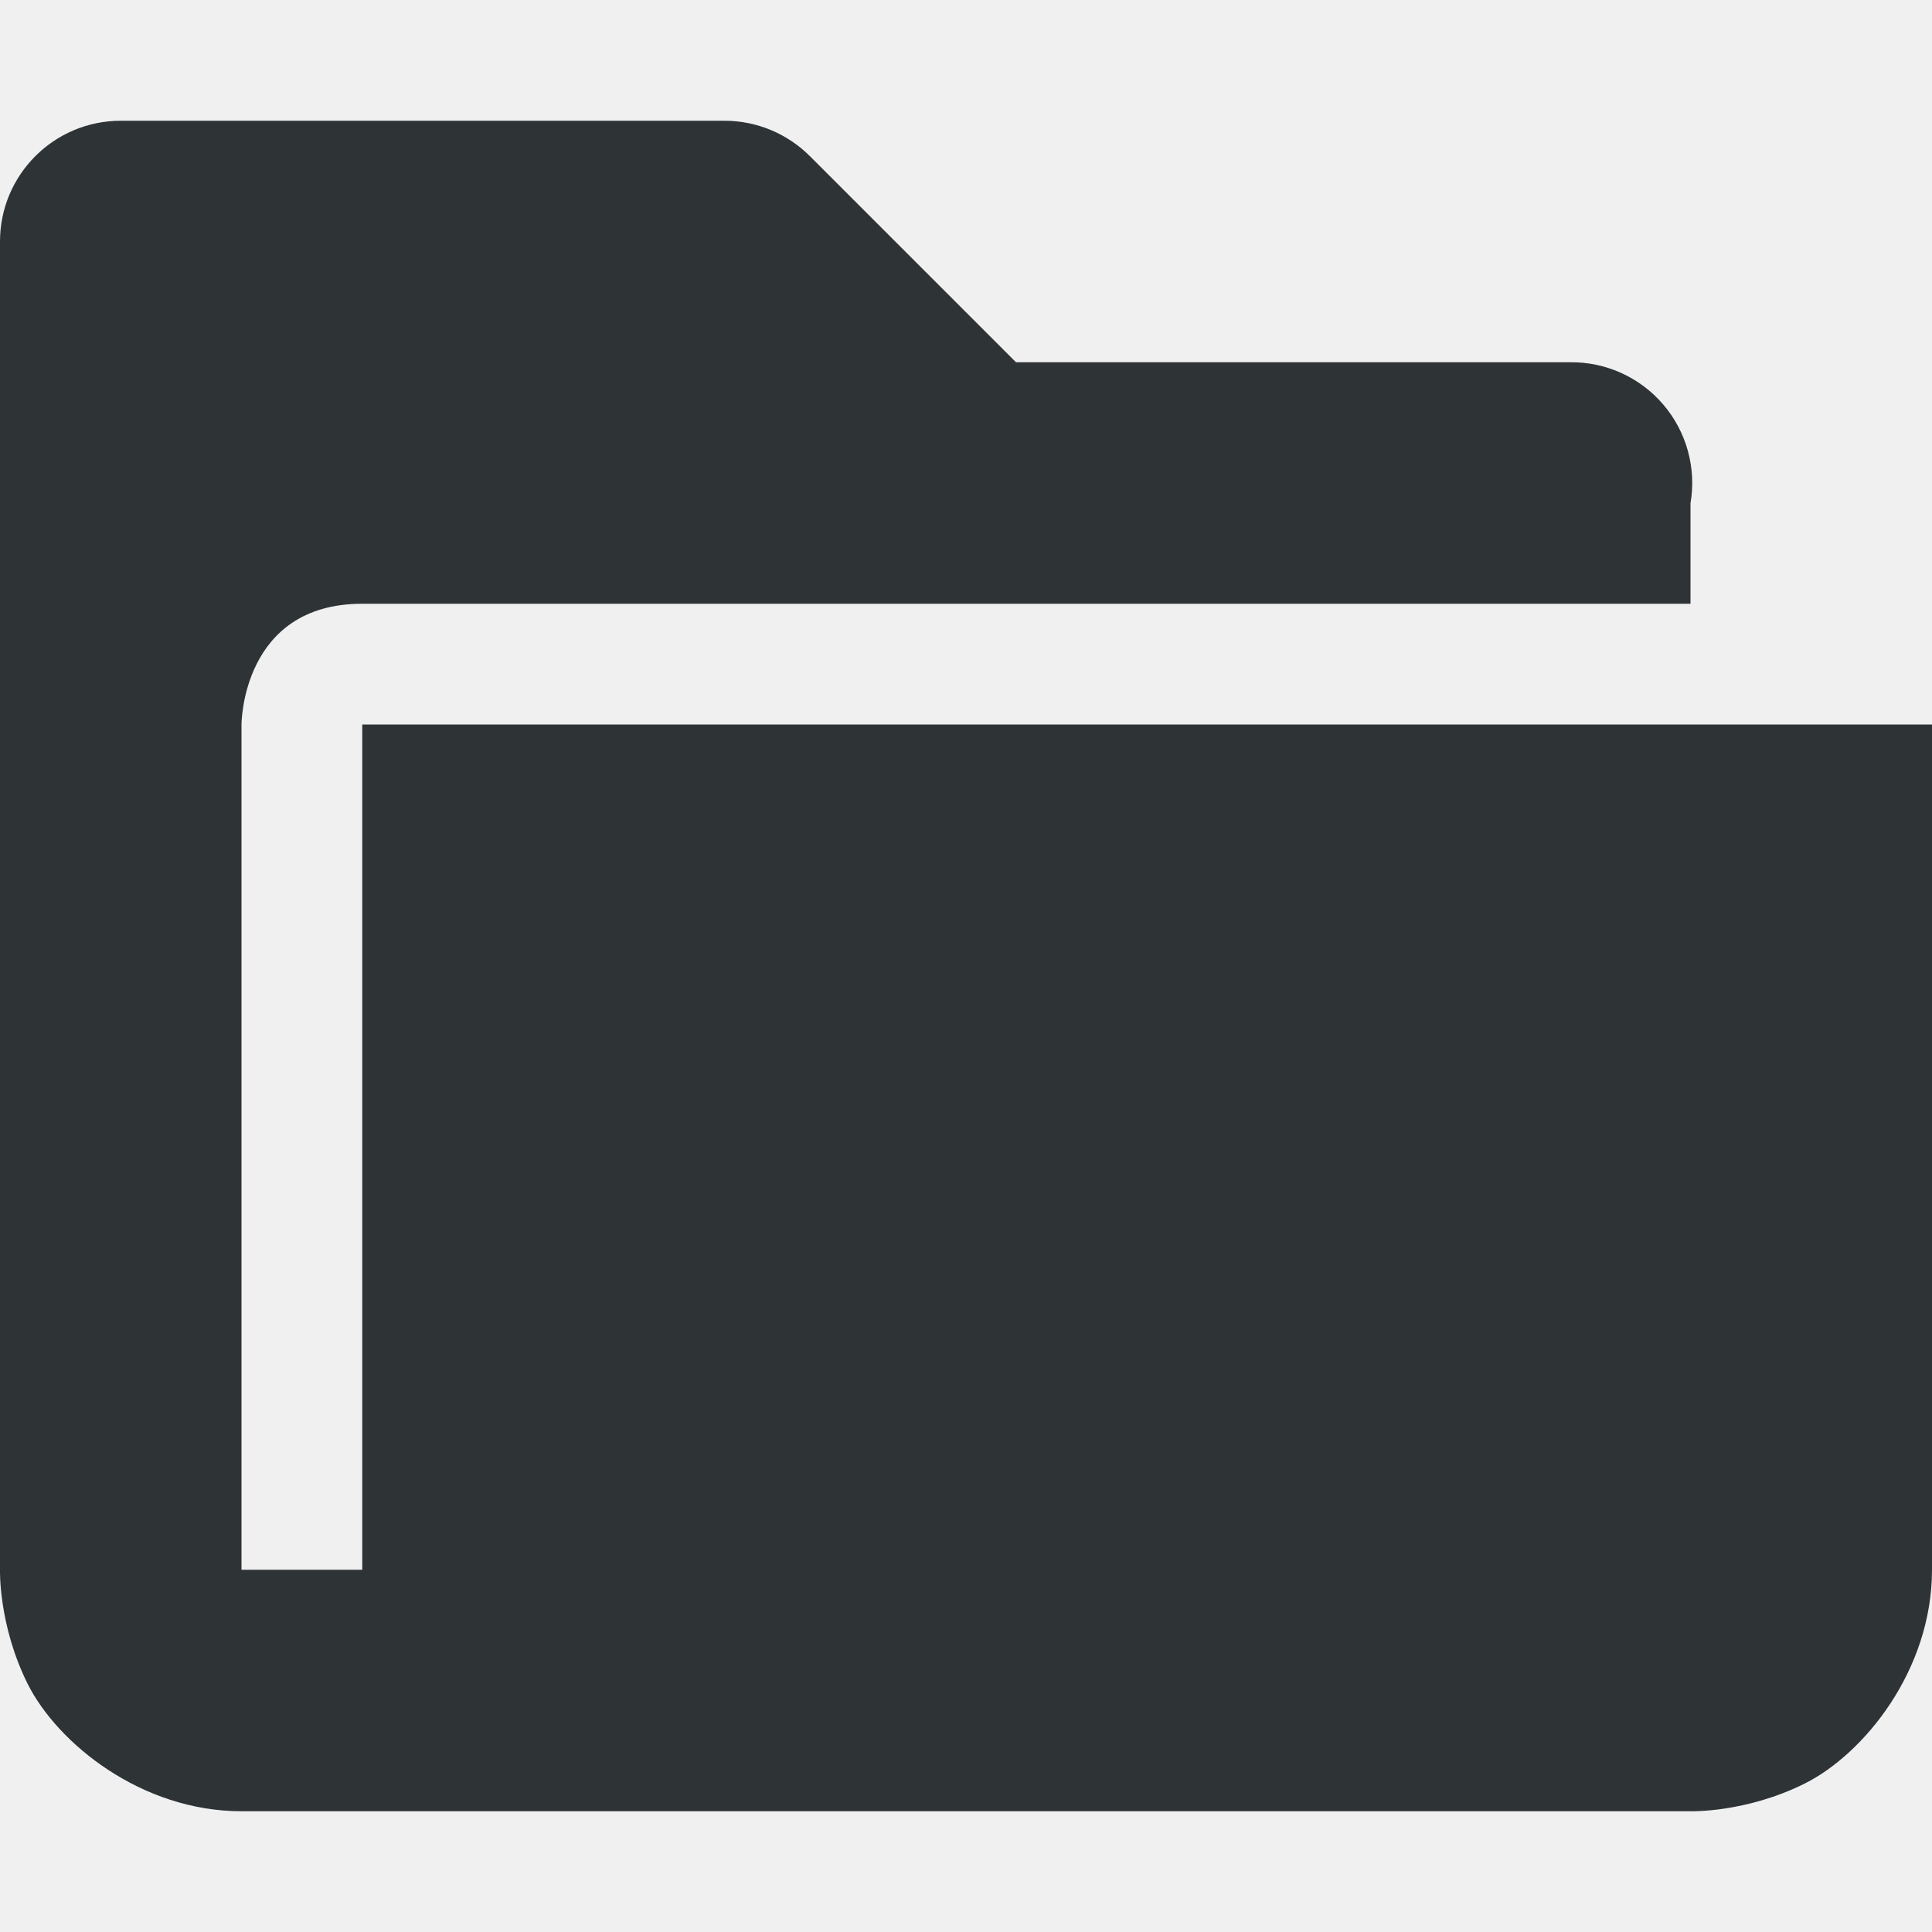
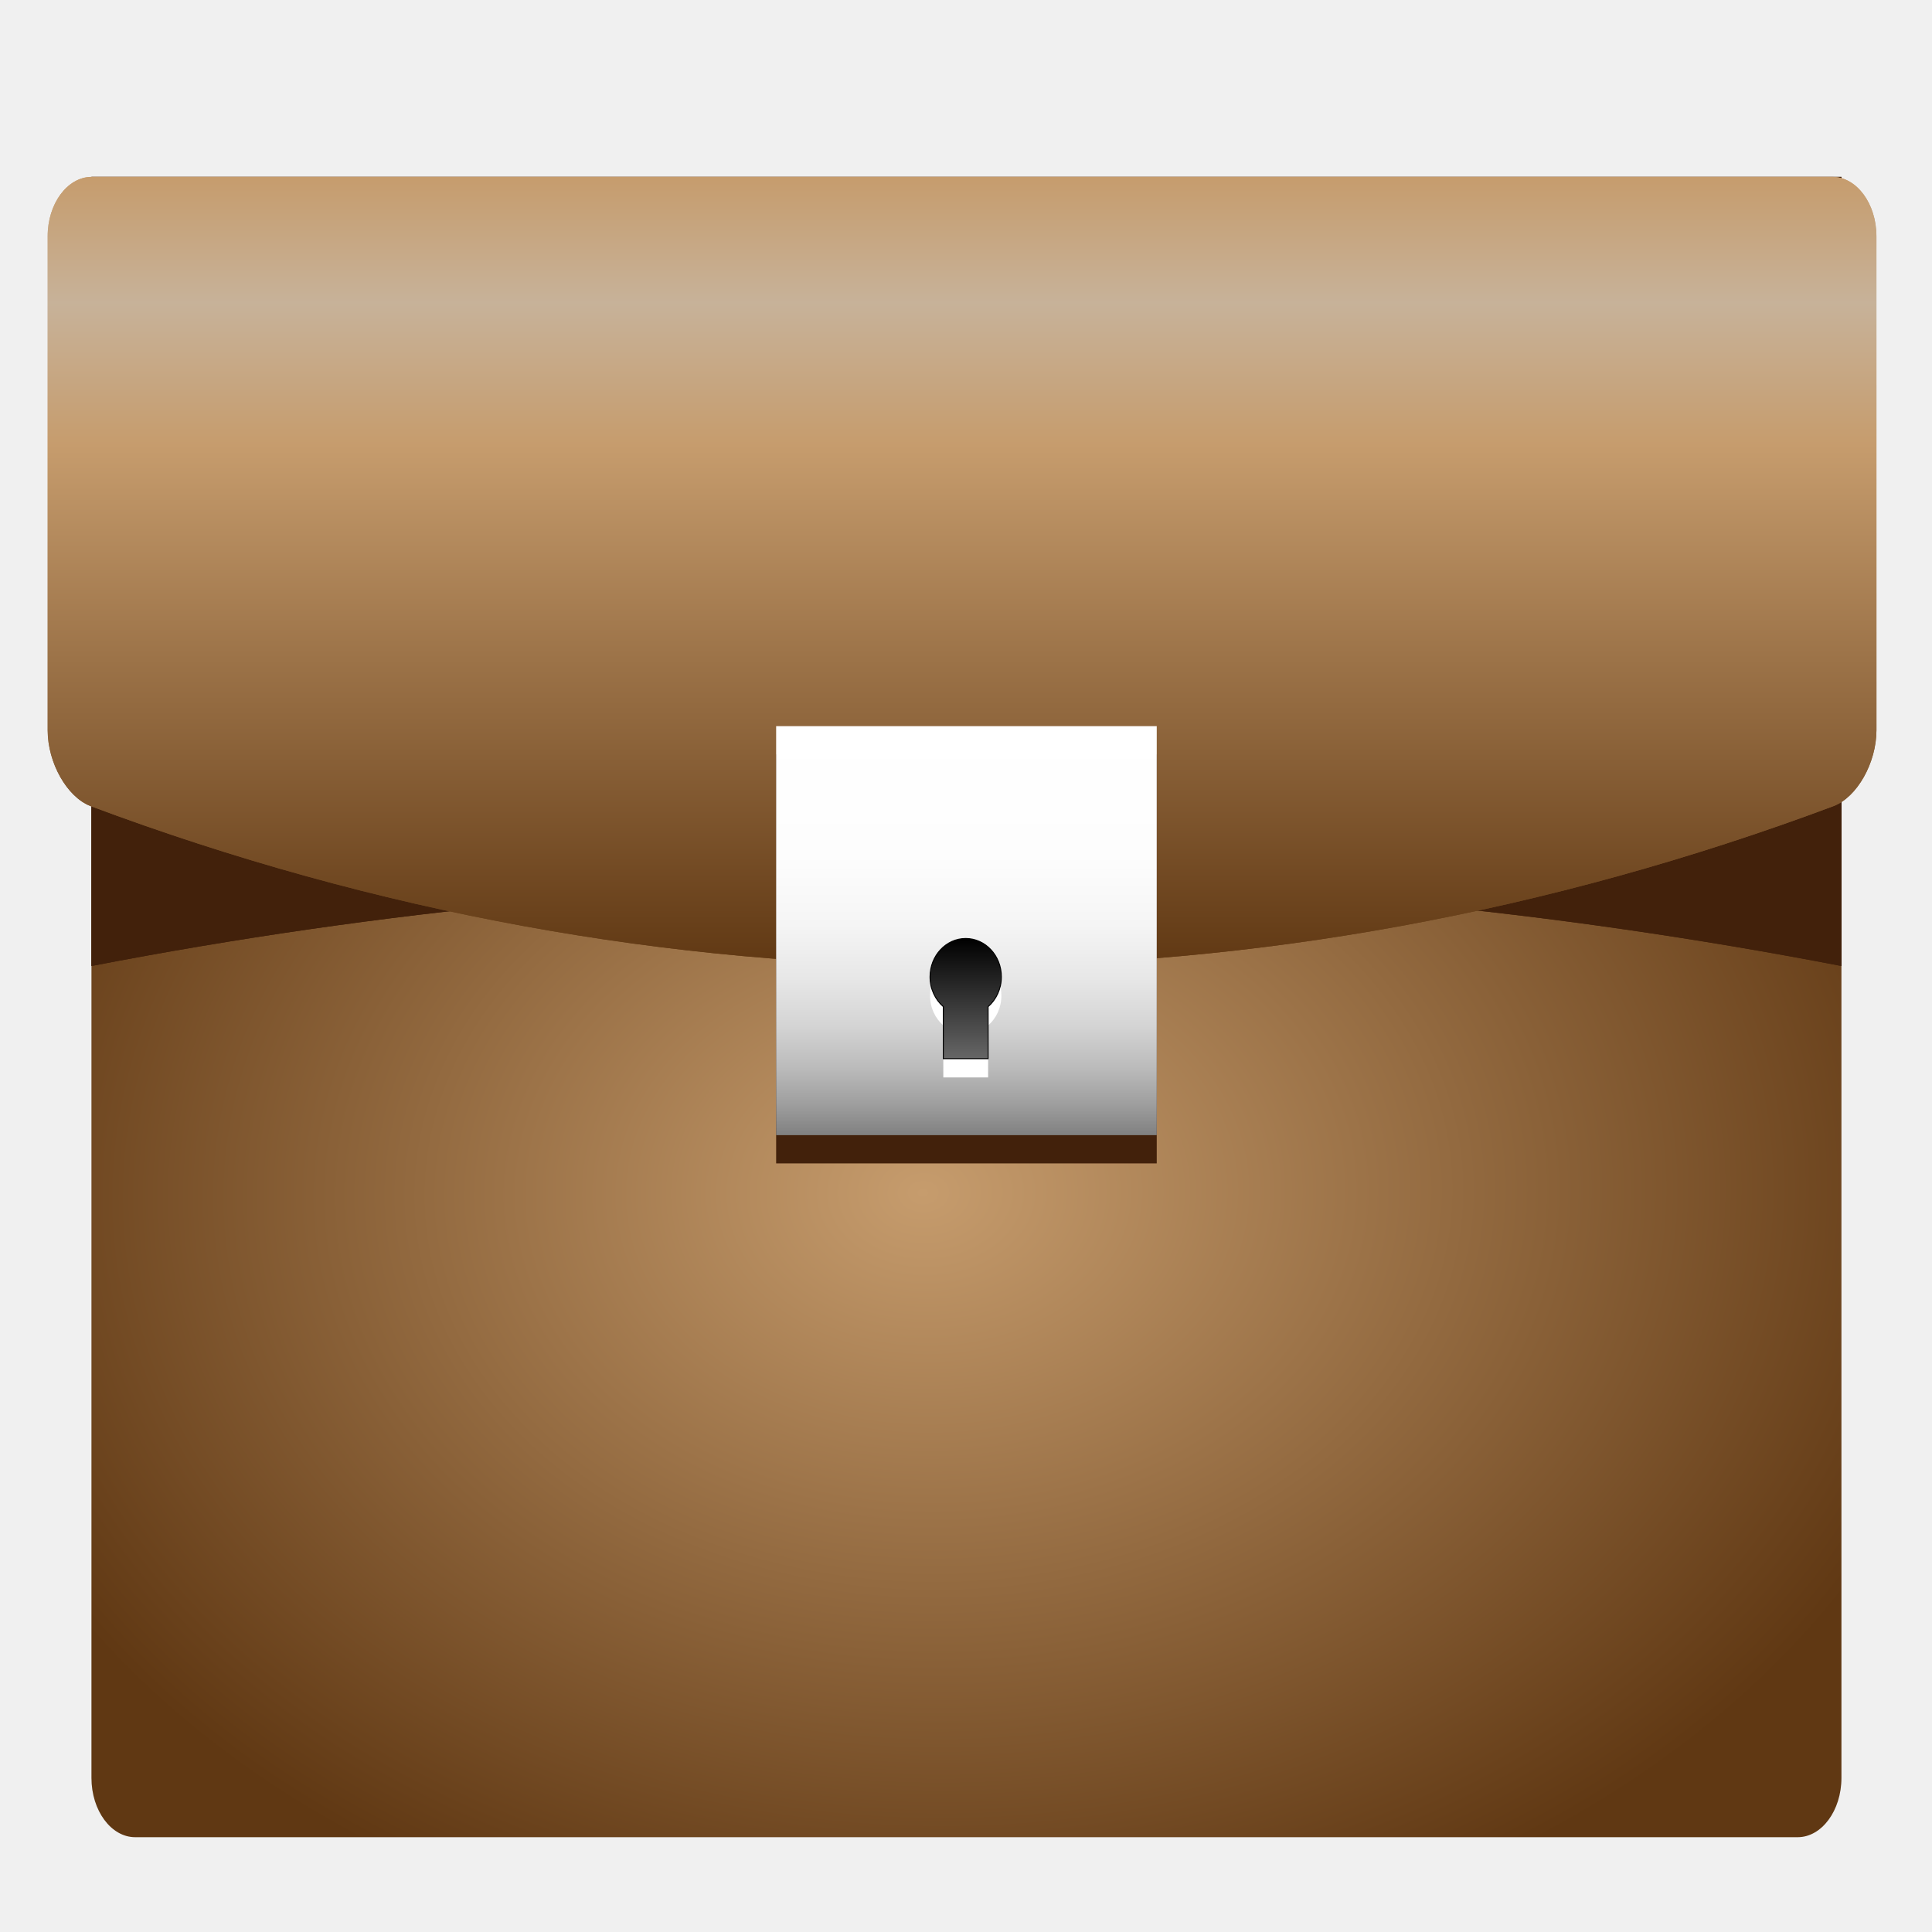
- <svg xmlns="http://www.w3.org/2000/svg" width="16" height="16">
-   <path d="M1 1a1 1 0 00-1 1v11s-.014.459.23.947C.476 14.436 1.168 15 2 15h12s.459.014.947-.23C15.436 14.525 16 13.833 16 13V6H3v7H2V6s0-1 1-1h11v-.832A1 1 0 0013 3H8.414L6.707 1.293A1 1 0 006 1z" style="line-height:normal;font-variant-ligatures:normal;font-variant-position:normal;font-variant-caps:normal;font-variant-numeric:normal;font-variant-alternates:normal;font-feature-settings:normal;text-indent:0;text-align:start;text-decoration-line:none;text-decoration-style:solid;text-decoration-color:#000;text-transform:none;text-orientation:mixed;white-space:normal;shape-padding:0;isolation:auto;mix-blend-mode:normal;solid-color:#000;solid-opacity:1" color="#000" font-weight="400" font-family="sans-serif" overflow="visible" fill="#2e3436" fill-rule="evenodd" />
+ <svg xmlns="http://www.w3.org/2000/svg" height="128px" viewBox="0 0 128 128" width="128px">
+   <radialGradient id="a" cx="404.238" cy="426.523" fx="394.286" fy="426.41" gradientTransform="matrix(0.21358 -0.00173687 0.00070481 0.161789 -23.38374 10.71354)" gradientUnits="userSpaceOnUse" r="322.097">
+     <stop offset="0" stop-color="#c69c6d" />
+     <stop offset="1" stop-color="#603813" />
+   </radialGradient>
+   <linearGradient id="b" gradientTransform="matrix(0.21358 0 0 0.289478 -23.08161 -44.44032)" gradientUnits="userSpaceOnUse" x1="406.501" x2="406.501" y1="194" y2="374.607">
+     <stop offset="0" stop-color="#c69c6d" />
+     <stop offset="0.16" stop-color="#c7b299" />
+     <stop offset="0.34" stop-color="#c69c6d" />
+     <stop offset="1" stop-color="#603813" />
+   </linearGradient>
+   <filter id="c" height="100%" width="100%" x="0%" y="0%">
+     <feColorMatrix in="SourceGraphic" type="matrix" values="0 0 0 0 1 0 0 0 0 1 0 0 0 0 1 0 0 0 1 0" />
+   </filter>
+   <mask id="d">
+     <g filter="url(#c)">
+       <rect fill-opacity="0.25" height="128" width="128" />
+     </g>
+   </mask>
+   <clipPath id="e">
+     <rect height="152" width="192" />
+   </clipPath>
+   <linearGradient id="f" gradientTransform="matrix(0.21358 0 0 0.229512 -23.08161 -24.31721)" gradientUnits="userSpaceOnUse" x1="407.857" x2="407.857" y1="315.574" y2="433.64">
+     <stop offset="0" stop-color="#ffffff" />
+     <stop offset="0.318" stop-color="#fdfdfd" />
+     <stop offset="0.485" stop-color="#f5f5f5" />
+     <stop offset="0.618" stop-color="#e7e7e7" />
+     <stop offset="0.733" stop-color="#d4d4d4" />
+     <stop offset="0.835" stop-color="#bbbbbb" />
+     <stop offset="0.928" stop-color="#9d9d9d" />
+     <stop offset="1" stop-color="#808080" />
+   </linearGradient>
+   <linearGradient id="g" gradientTransform="matrix(1.04635 0 0 1.020244 -20.40186 19.80492)" gradientUnits="userSpaceOnUse" x1="407.635" x2="407.635" y1="411.539" y2="376.865">
+     <stop offset="0" stop-color="#666666" />
+     <stop offset="1" />
+   </linearGradient>
+   <path d="m 122 117.793 c 0 2.16 -1.305 3.926 -2.898 3.926 h -110.145 c -1.598 0 -2.898 -1.766 -2.898 -3.926 v -98.48 c 0 -2.16 1.301 -3.926 2.898 -3.926 h 110.145 c 1.594 0 2.898 1.766 2.898 3.926 z m 0 0" fill="url(#a)" />
+   <path d="m 122 64 c -38.453 -7.418 -77.488 -7.418 -115.941 0 c 0 -17.426 0 -34.855 0 -52.281 h 115.941 z m 0 0" fill="#42210b" />
+   <path d="m 122 64 c -38.453 -7.418 -77.488 -7.418 -115.941 0 c 0 -17.426 0 -34.855 0 -52.281 h 115.941 z m 0 0" fill="#42210b" />
+   <path d="m 124.32 48.387 c -0.004 2.148 -1.277 4.422 -2.844 5.02 c -37.785 14.125 -77.688 14.125 -115.473 0 c -1.566 -0.598 -2.844 -2.871 -2.844 -5.02 c 0 -10.914 0 -21.828 0 -32.738 c -0.004 -2.152 1.301 -3.918 2.898 -3.93 h 115.363 c 1.594 0.012 2.898 1.777 2.898 3.93 z m 0 0" fill="url(#b)" />
+   <g clip-path="url(#e)" mask="url(#d)" transform="matrix(1 0 0 1 -8 -16)">
+     <path d="m 404.939 396.094 c -94.365 0 -188.348 -15.645 -279.326 -46.502 c -2.009 -0.695 -4.21 -4.48 -4.21 -6.616 v -145.513 c 0 -0.538 0.459 -1.163 1.014 -1.181 h 565.12 c 0.478 0.017 0.938 0.642 0.938 1.163 v 145.548 c 0 2.118 -2.201 5.904 -4.268 6.616 c -90.901 30.839 -184.884 46.484 -279.269 46.484 z m 0 0" fill="none" stroke="#ffffff" stroke-dasharray="10.498 10.498" stroke-width="6.299" transform="matrix(0.204119 0 0 0.224958 -10.91721 -12.77248)" />
+   </g>
+   <path d="m 124.32 48.387 c -0.004 2.148 -1.277 4.422 -2.844 5.02 c -37.785 14.125 -77.688 14.125 -115.473 0 c -1.566 -0.598 -2.844 -2.871 -2.844 -5.02 c 0 -10.914 0 -21.828 0 -32.738 c -0.004 -2.152 1.301 -3.918 2.898 -3.93 h 115.363 c 1.594 0.012 2.898 1.777 2.898 3.93 z m 0 0" fill="url(#b)" />
+   <path d="m 51.422 49.98 h 25.215 v 27.098 h -25.215 z m 0 0" fill="#42210b" />
+   <path d="m 51.422 48.109 h 25.215 v 27.098 h -25.215 z m 0 0" fill="url(#f)" />
+   <path d="m 66.344 65.965 c 0 -1.402 -1.059 -2.543 -2.363 -2.543 c -1.305 0 -2.363 1.141 -2.363 2.543 c 0 0.797 0.344 1.508 0.879 1.973 v 3.445 h 2.969 v -3.445 c 0.535 -0.465 0.879 -1.176 0.879 -1.973 z m 0 0" fill="#ffffff" />
+   <path d="m 417.703 415.595 c 0 -6.234 -5.186 -11.287 -11.578 -11.287 c -6.392 0 -11.578 5.053 -11.578 11.287 c 0 3.542 1.684 6.703 4.306 8.769 v 15.315 h 14.544 v -15.315 c 2.622 -2.066 4.306 -5.227 4.306 -8.769 z m 0 0" fill="url(#g)" stroke="#000000" stroke-width="0.305" transform="matrix(0.204119 0 0 0.224958 -18.91721 -28.77248)" />
</svg>
